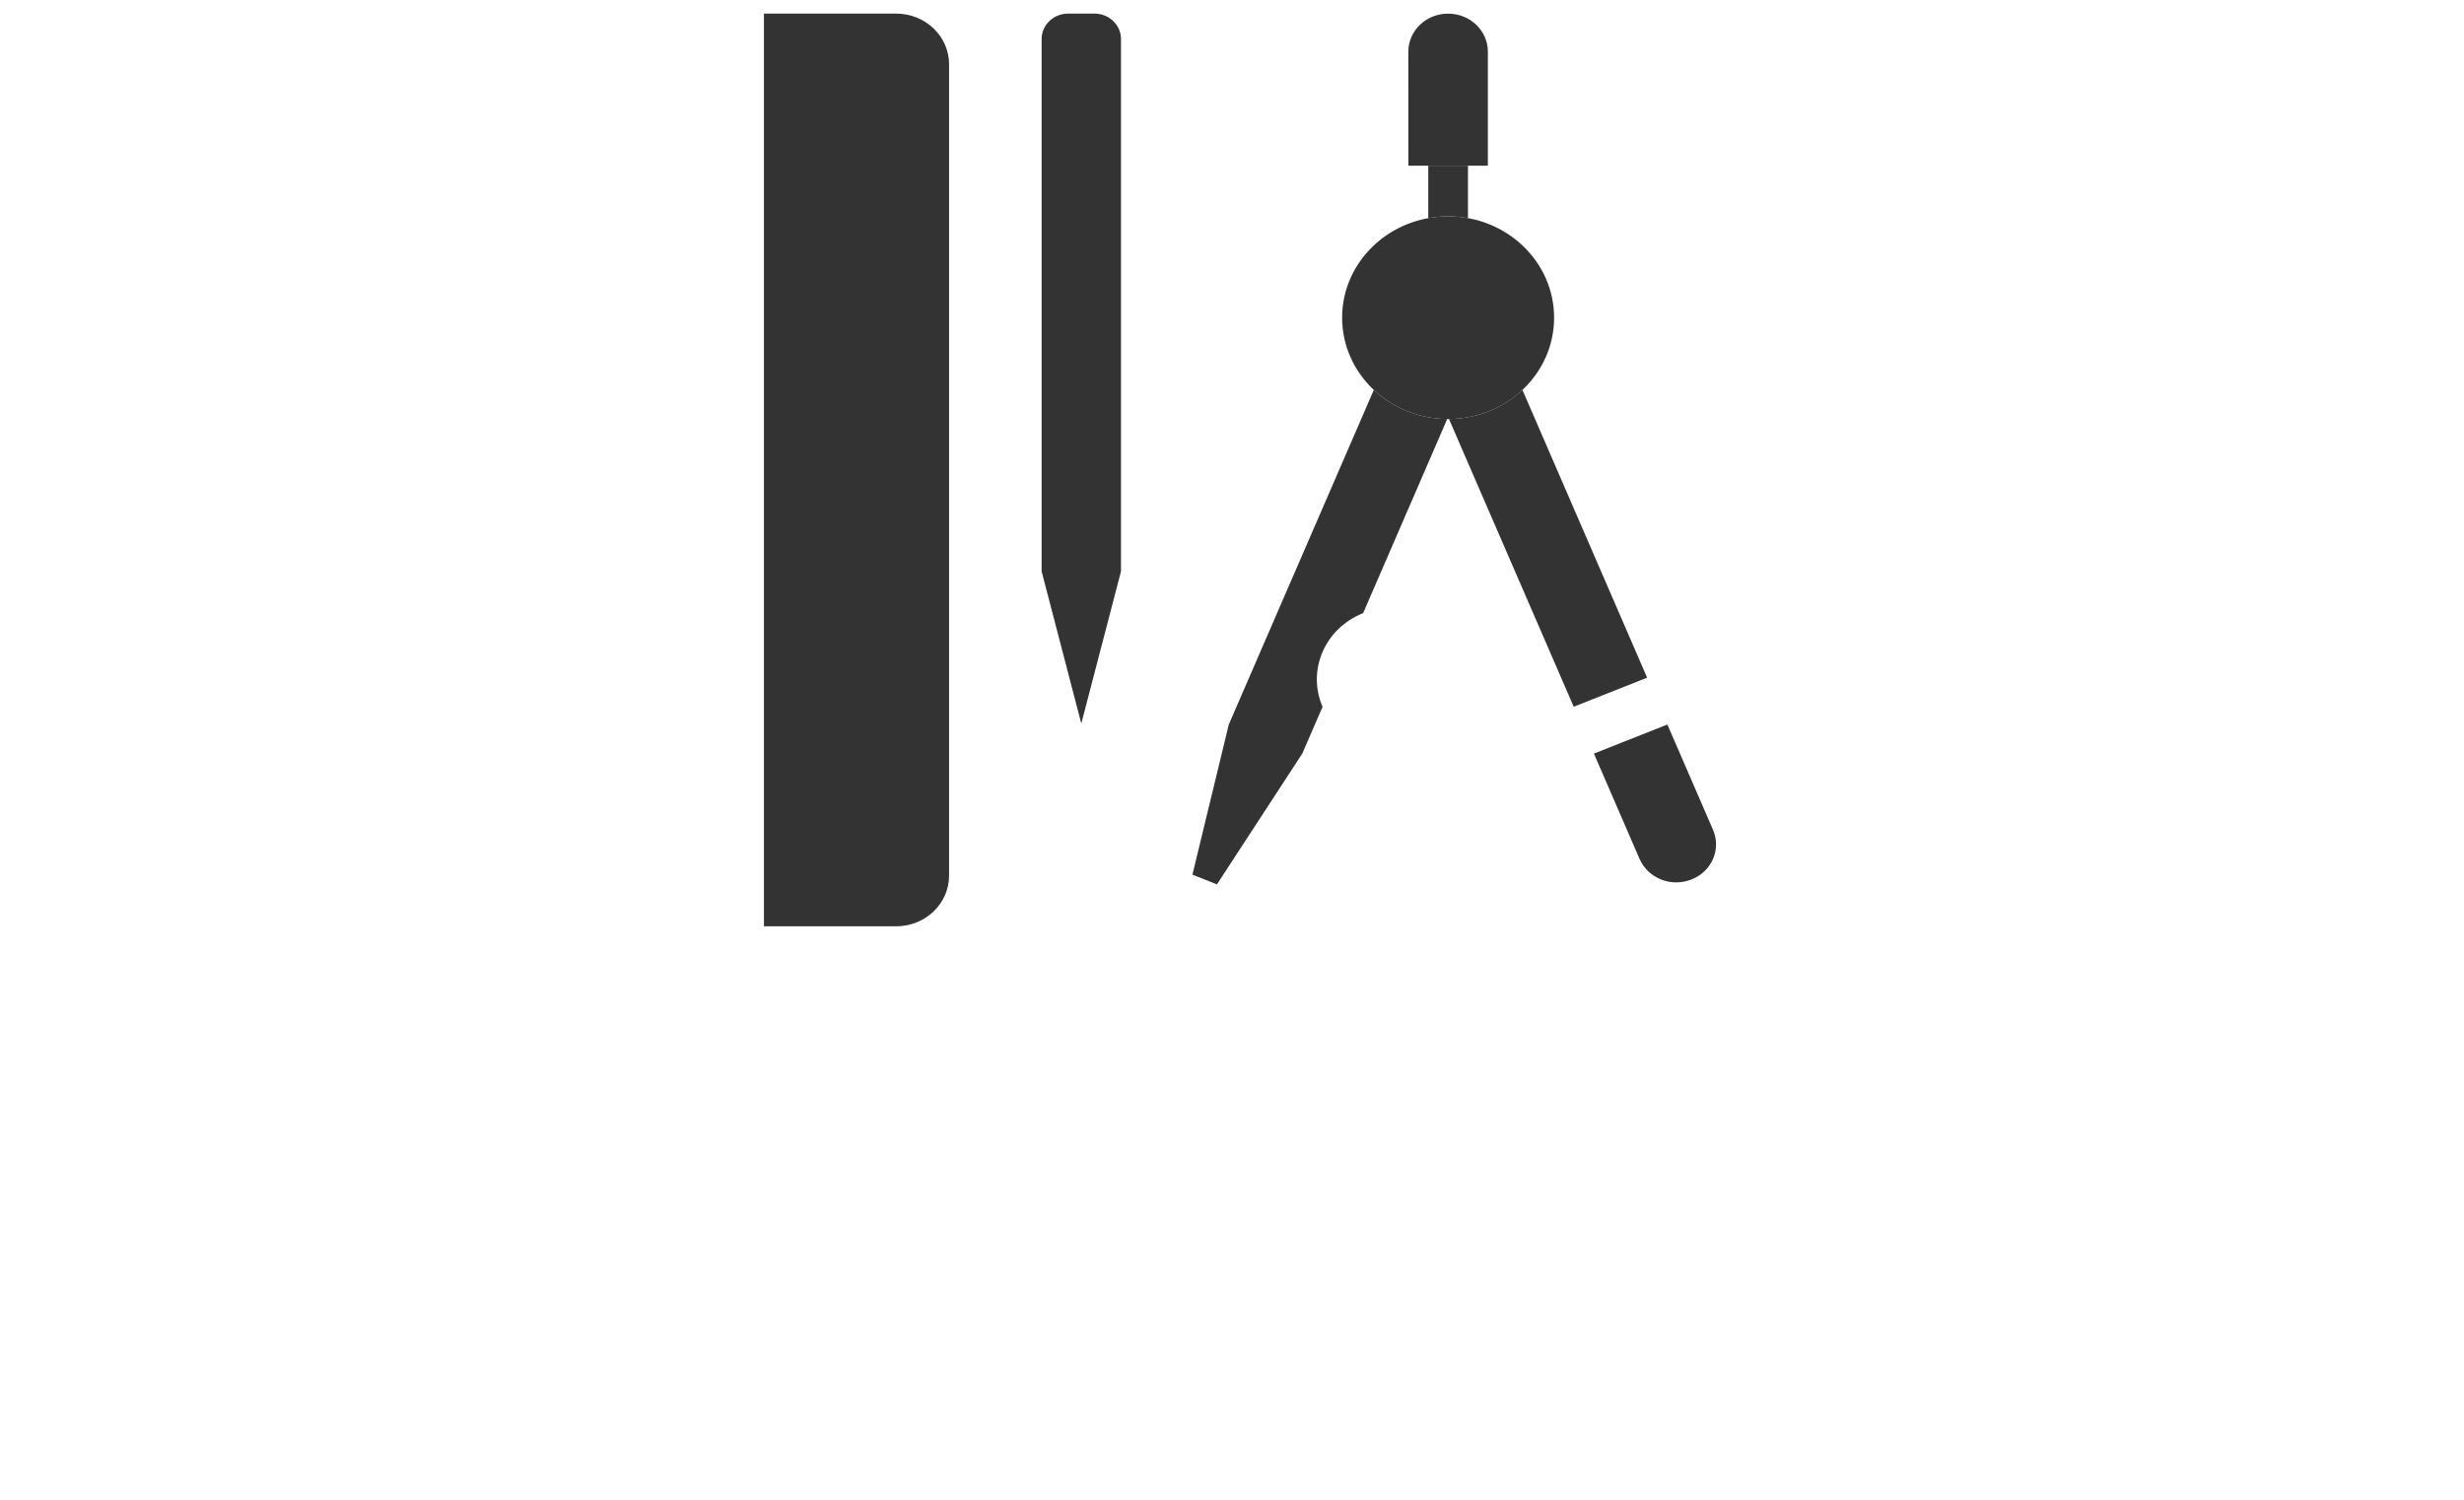
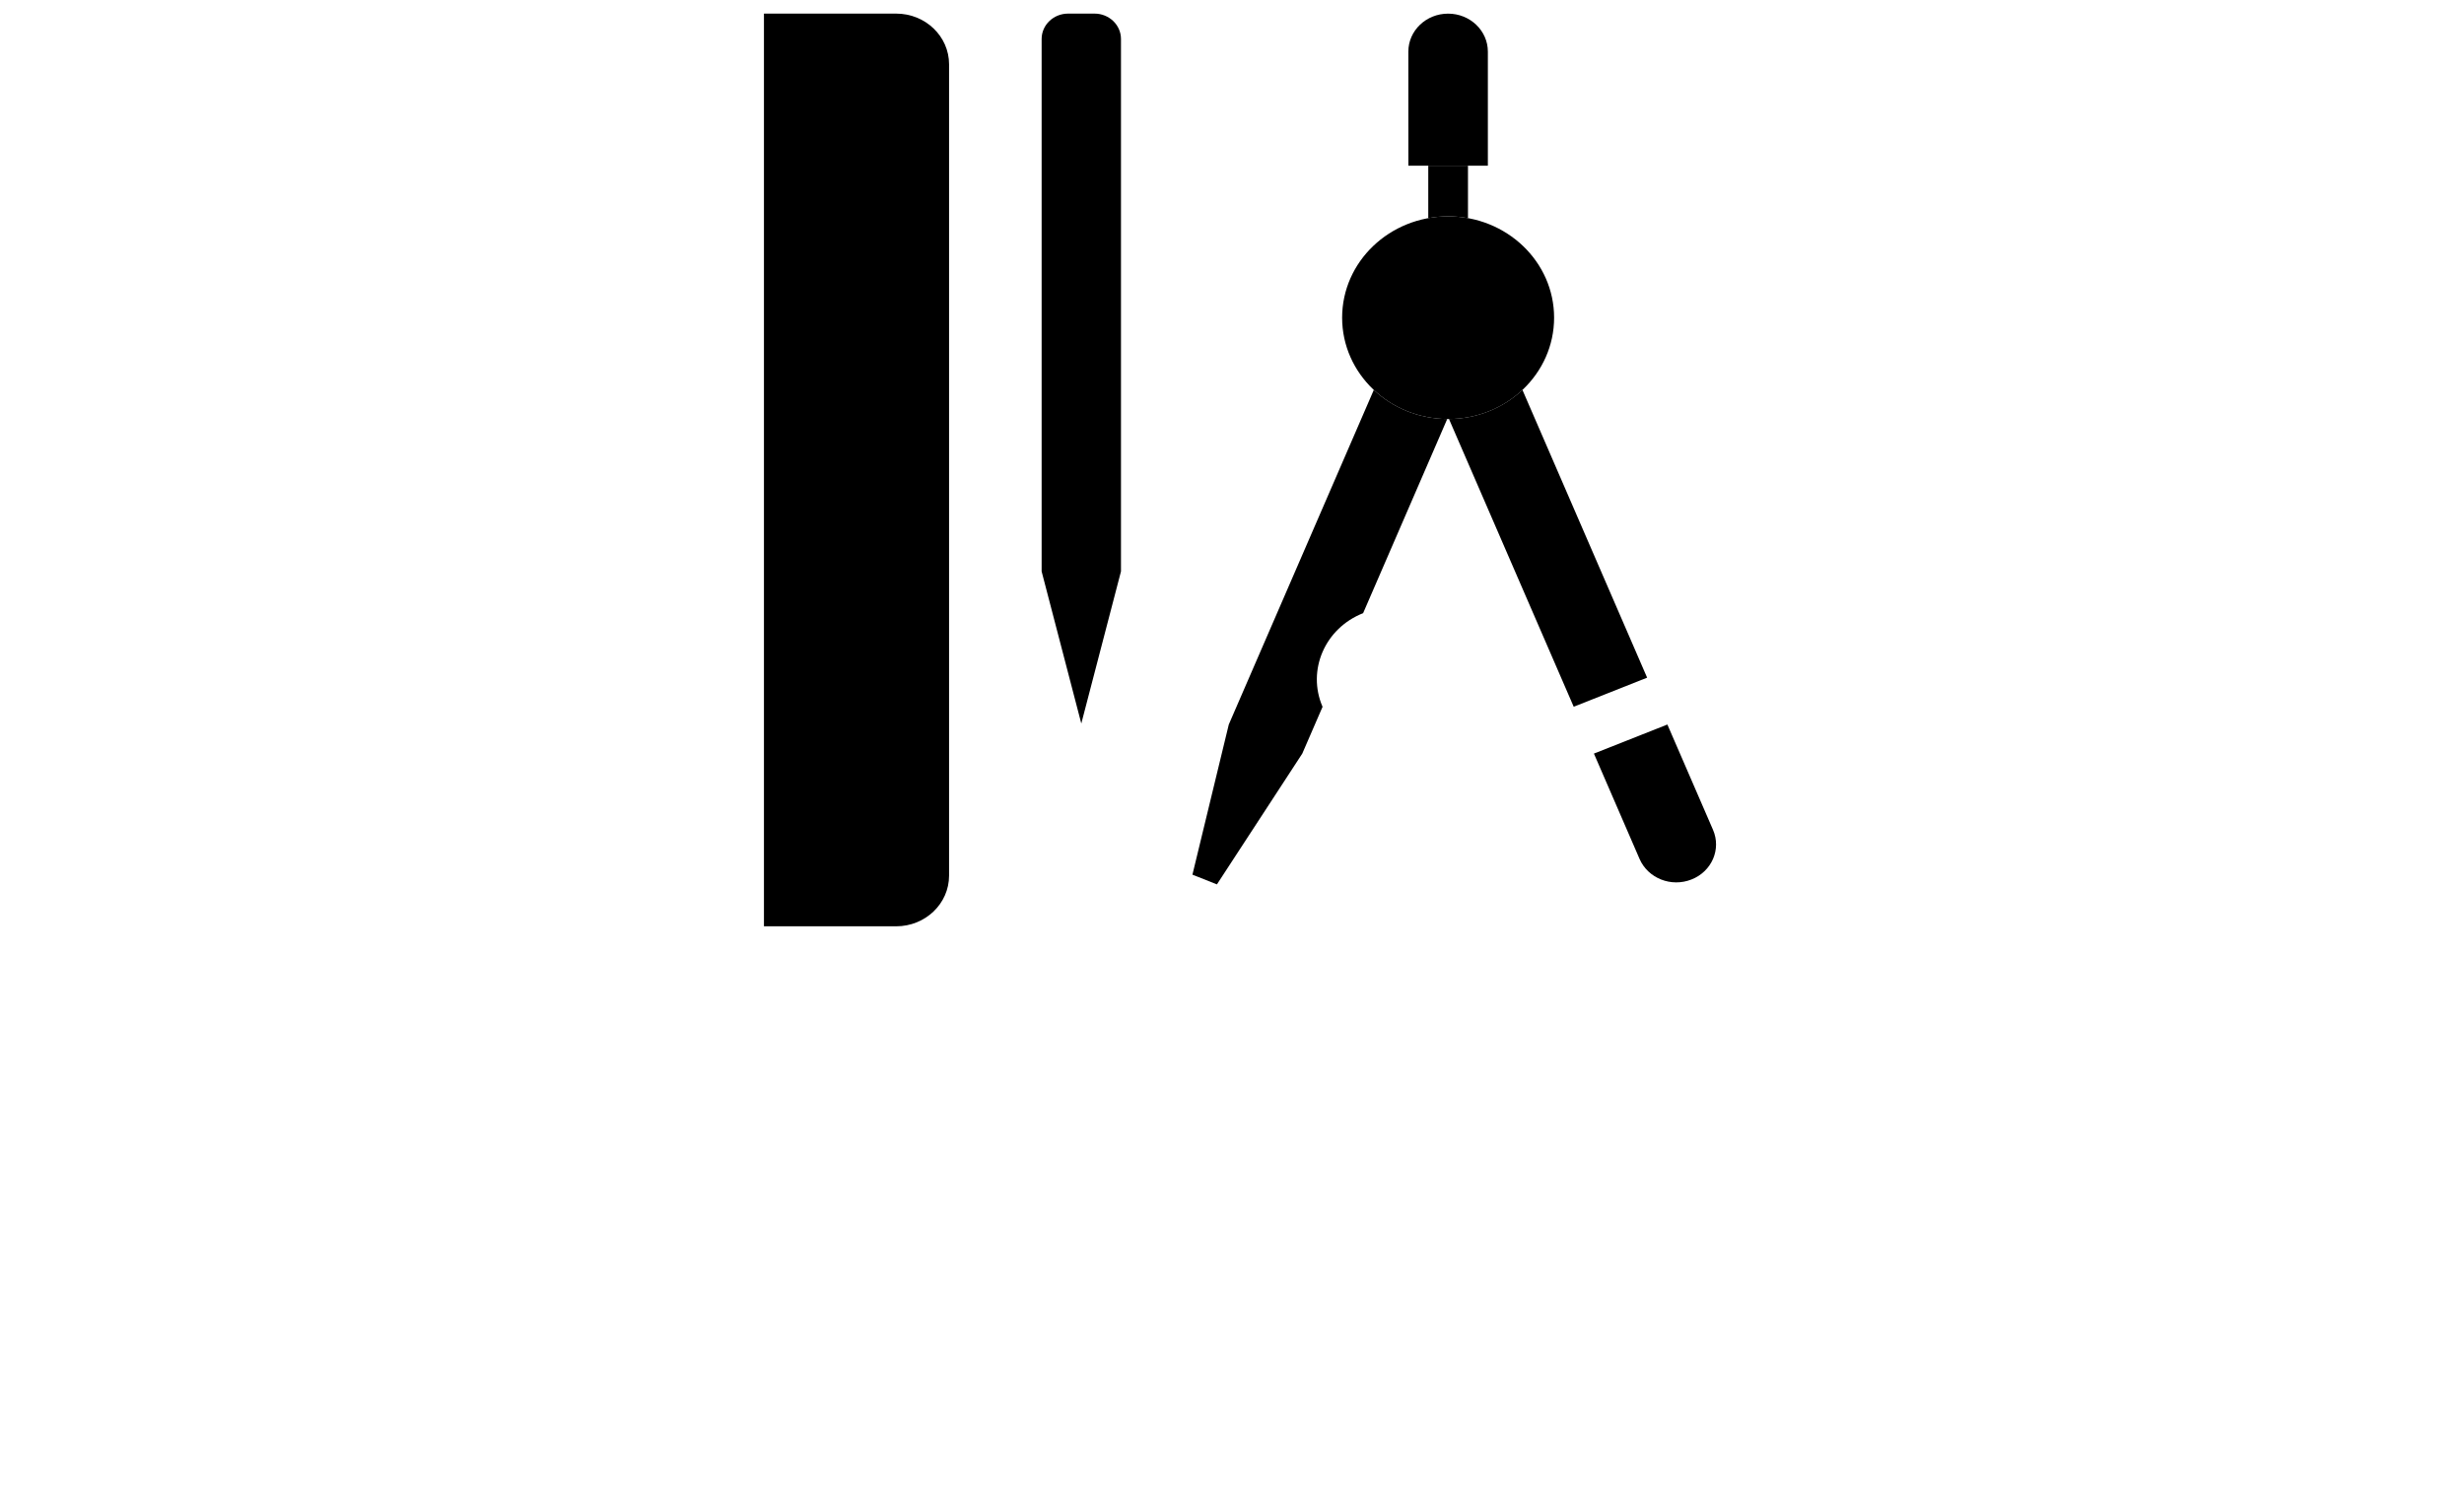
- <svg xmlns="http://www.w3.org/2000/svg" width="69" height="42" viewBox="0 0 69 42" fill="none">
+ <svg xmlns="http://www.w3.org/2000/svg" width="69" height="42" viewBox="0 0 69 42">
  <g clip-path="url(#clip0_1_163)">
-     <path d="M44.635 21.104L45.913 24.054C46.15 24.598 46.8 24.855 47.368 24.629C47.936 24.406 48.206 23.783 47.97 23.239L46.692 20.29L44.635 21.104Z" fill="#333333" />
-     <path d="M45.488 23.071L47.545 22.256L45.488 23.071Z" fill="#333333" />
-     <path d="M41.937 14.877L44.846 16.029L41.937 14.877Z" fill="#333333" />
-     <path d="M43.52 8.897C43.52 10.464 42.191 11.735 40.553 11.735C38.913 11.735 37.584 10.464 37.584 8.897C37.584 7.329 38.913 6.059 40.553 6.059C42.191 6.059 43.52 7.329 43.52 8.897Z" fill="#333333" />
-     <path d="M42.036 8.896C42.036 9.681 41.372 10.316 40.553 10.316C39.733 10.316 39.067 9.681 39.067 8.896C39.067 8.113 39.733 7.477 40.553 7.477C41.372 7.477 42.036 8.113 42.036 8.896Z" fill="#333333" />
-     <path d="M38.471 10.92L34.41 20.29L33.392 24.495L34.078 24.767L36.468 21.104L37.036 19.794C36.593 18.769 37.101 17.594 38.172 17.171L40.527 11.734C39.726 11.728 39.002 11.418 38.471 10.92Z" fill="#333333" />
-     <path d="M42.633 10.919C42.102 11.418 41.377 11.728 40.576 11.734L44.069 19.792L46.125 18.978L42.633 10.919Z" fill="#333333" />
-     <path d="M41.665 4.64V1.446C41.665 0.858 41.165 0.382 40.552 0.382C39.937 0.382 39.439 0.857 39.438 1.446L39.439 4.64H41.665Z" fill="#333333" />
-     <path d="M40.553 6.059C40.742 6.059 40.928 6.077 41.108 6.11V4.64H39.996V6.11C40.176 6.077 40.361 6.059 40.553 6.059Z" fill="#333333" />
-     <path d="M25.096 25.941H21.393V0.381H25.096C25.915 0.381 26.577 1.017 26.577 1.801V24.521H26.577C26.577 25.306 25.914 25.941 25.096 25.941Z" fill="#333333" />
-     <path d="M24.911 2.511C25.218 2.511 25.467 2.273 25.467 1.979C25.467 1.685 25.218 1.446 24.911 1.446C24.604 1.446 24.355 1.685 24.355 1.979C24.355 2.273 24.604 2.511 24.911 2.511Z" fill="#333333" />
-     <path d="M29.169 15.47C29.169 15.762 29.418 16.002 29.725 16.002C30.032 16.002 30.281 15.762 30.281 15.47C30.281 15.762 30.53 16.002 30.836 16.002C31.143 16.002 31.392 15.762 31.392 15.47C31.392 15.762 31.143 16.002 30.836 16.002C30.53 16.002 30.281 15.762 30.281 15.47C30.281 15.762 30.032 16.002 29.725 16.002C29.418 16.002 29.169 15.762 29.169 15.47Z" fill="#333333" />
-     <path d="M29.91 0.381C29.502 0.381 29.169 0.699 29.169 1.092V1.091V16.002L30.28 20.262L31.391 16.002V1.091V1.091C31.391 0.7 31.059 0.381 30.651 0.381L29.91 0.381Z" fill="#333333" />
+     <path d="M44.635 21.104L45.913 24.054C46.15 24.598 46.8 24.855 47.368 24.629C47.936 24.406 48.206 23.783 47.97 23.239L46.692 20.29L44.635 21.104Z" />
+     <path d="M45.488 23.071L47.545 22.256L45.488 23.071Z" />
+     <path d="M41.937 14.877L44.846 16.029L41.937 14.877Z" />
+     <path d="M43.52 8.897C43.52 10.464 42.191 11.735 40.553 11.735C38.913 11.735 37.584 10.464 37.584 8.897C37.584 7.329 38.913 6.059 40.553 6.059C42.191 6.059 43.52 7.329 43.52 8.897Z" />
+     <path d="M42.036 8.896C42.036 9.681 41.372 10.316 40.553 10.316C39.733 10.316 39.067 9.681 39.067 8.896C39.067 8.113 39.733 7.477 40.553 7.477C41.372 7.477 42.036 8.113 42.036 8.896Z" />
+     <path d="M38.471 10.92L34.41 20.29L33.392 24.495L34.078 24.767L36.468 21.104L37.036 19.794C36.593 18.769 37.101 17.594 38.172 17.171L40.527 11.734C39.726 11.728 39.002 11.418 38.471 10.92Z" />
+     <path d="M42.633 10.919C42.102 11.418 41.377 11.728 40.576 11.734L44.069 19.792L46.125 18.978L42.633 10.919Z" />
+     <path d="M41.665 4.64V1.446C41.665 0.858 41.165 0.382 40.552 0.382C39.937 0.382 39.439 0.857 39.438 1.446L39.439 4.64H41.665Z" />
+     <path d="M40.553 6.059C40.742 6.059 40.928 6.077 41.108 6.11V4.64H39.996V6.11C40.176 6.077 40.361 6.059 40.553 6.059Z" />
+     <path d="M25.096 25.941H21.393V0.381H25.096C25.915 0.381 26.577 1.017 26.577 1.801V24.521H26.577C26.577 25.306 25.914 25.941 25.096 25.941Z" />
+     <path d="M24.911 2.511C25.218 2.511 25.467 2.273 25.467 1.979C25.467 1.685 25.218 1.446 24.911 1.446C24.604 1.446 24.355 1.685 24.355 1.979C24.355 2.273 24.604 2.511 24.911 2.511Z" />
+     <path d="M29.169 15.47C29.169 15.762 29.418 16.002 29.725 16.002C30.032 16.002 30.281 15.762 30.281 15.47C30.281 15.762 30.53 16.002 30.836 16.002C31.143 16.002 31.392 15.762 31.392 15.47C31.392 15.762 31.143 16.002 30.836 16.002C30.53 16.002 30.281 15.762 30.281 15.47C30.281 15.762 30.032 16.002 29.725 16.002C29.418 16.002 29.169 15.762 29.169 15.47Z" />
+     <path d="M29.91 0.381C29.502 0.381 29.169 0.699 29.169 1.092V1.091V16.002L30.28 20.262L31.391 16.002V1.091V1.091C31.391 0.7 31.059 0.381 30.651 0.381L29.91 0.381Z" />
  </g>
</svg>
